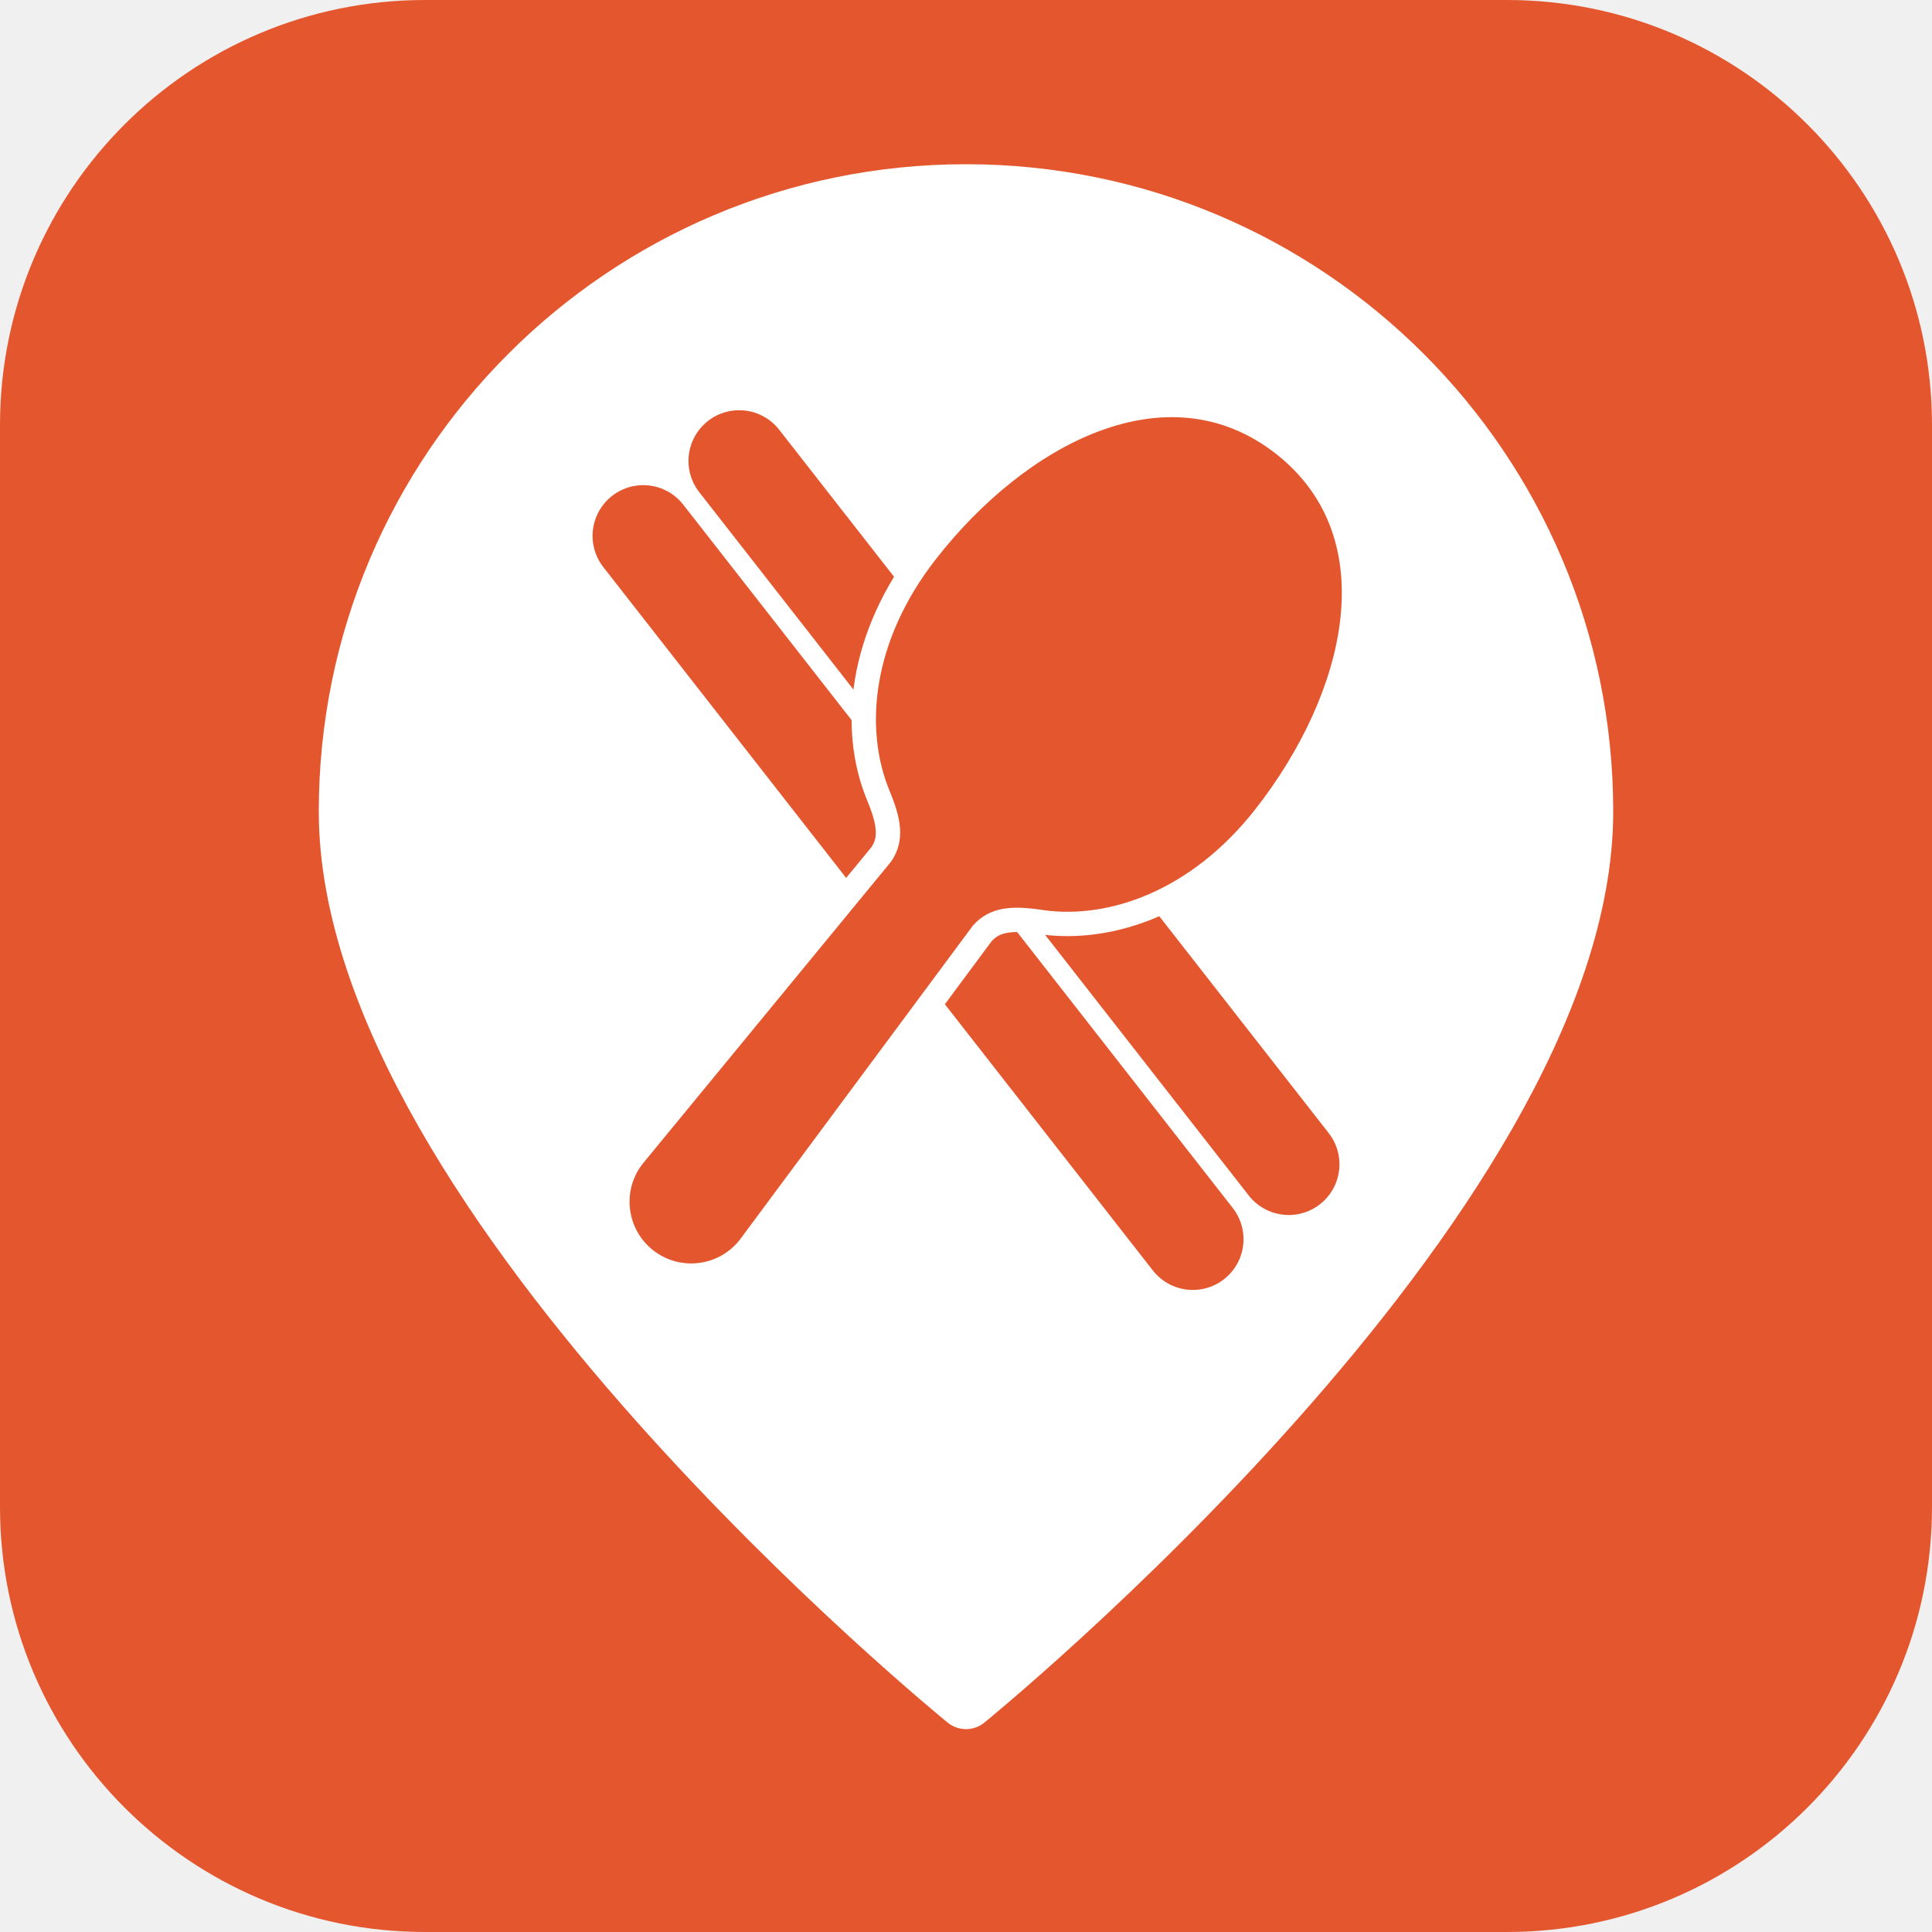
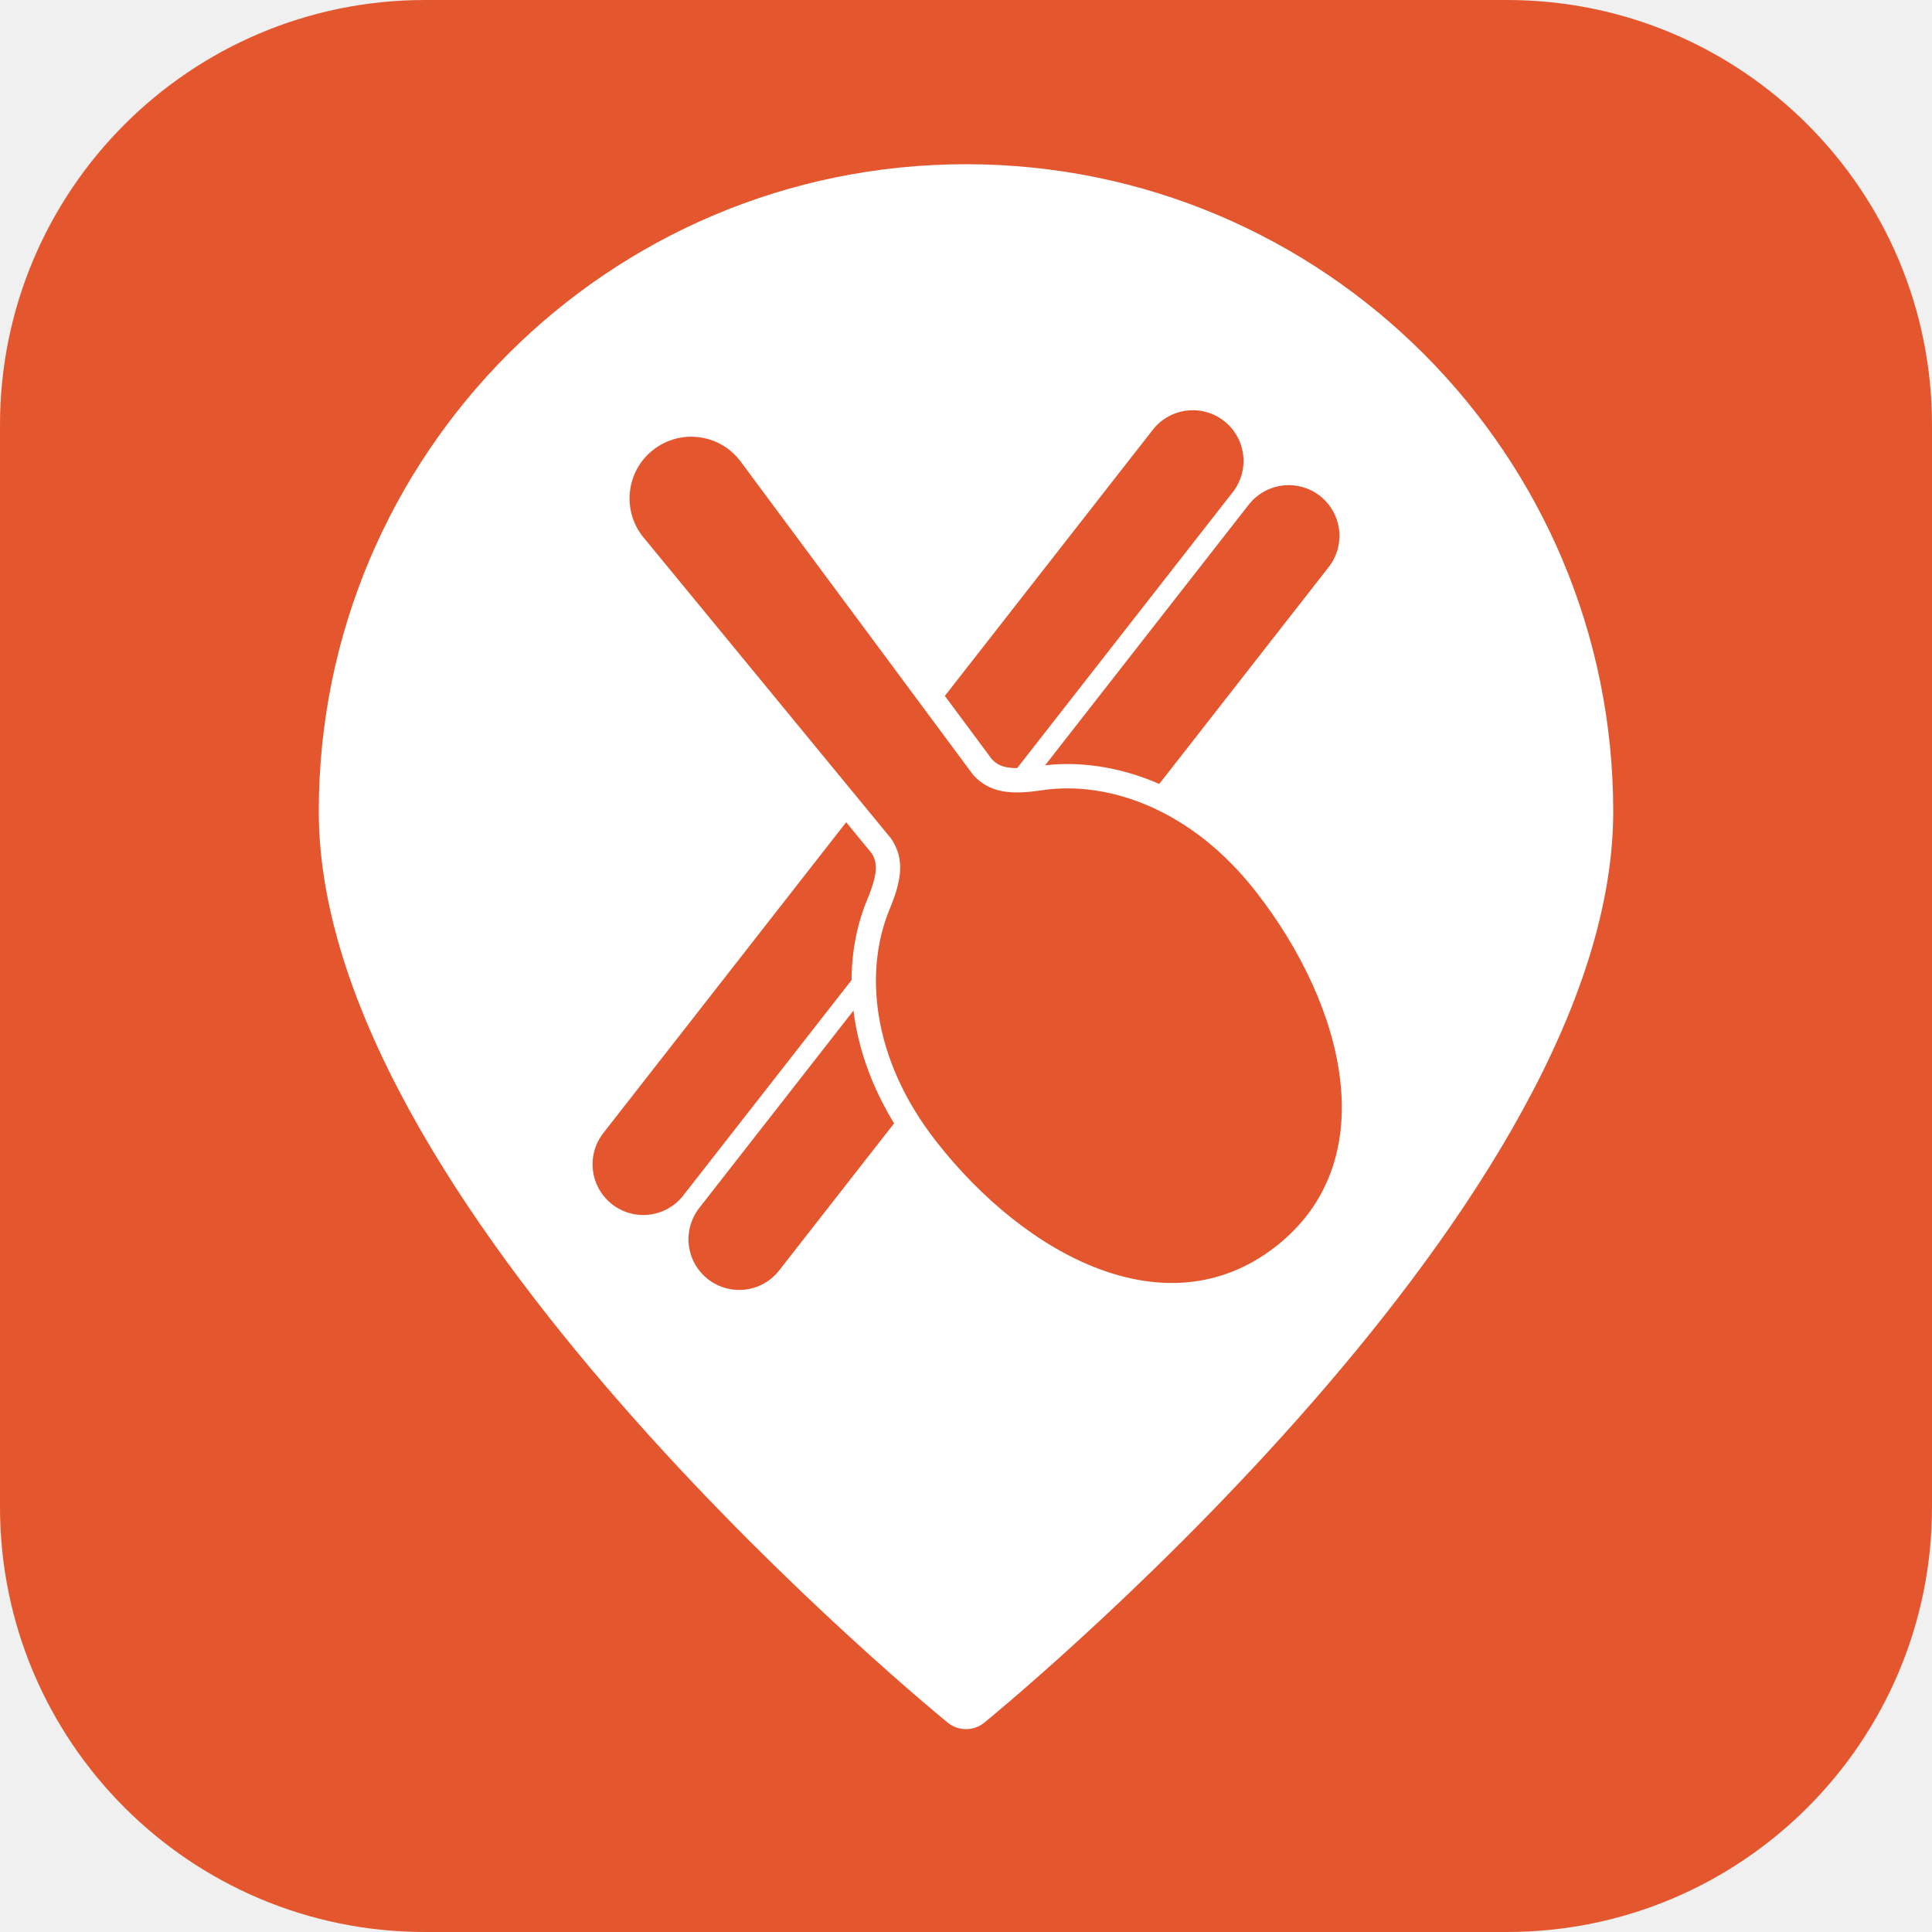
<svg xmlns="http://www.w3.org/2000/svg" width="512" height="512" viewBox="0 0 100 100">
  <rect width="100" height="100" rx="22" fill="#E4572E" />
  <path d="M50 88C50 88 18 62 18 42a32 32 0 1 1 64 0C82 62 50 88 50 88Z" fill="#FFFFFF" stroke="#FFFFFF" stroke-width="3" stroke-linejoin="round" />
-   <g transform="translate(50 44) scale(-0.84 0.84)">
+   <g transform="translate(50 44) scale(0.84) rotate(180)">
    <g transform="rotate(38)" fill="none" stroke-linecap="round">
      <path d="M-3.75 -27.5v55M3.75 -27.5v55" stroke="#E4572E" stroke-width="6.25" />
    </g>
    <path transform="rotate(-38)" d="M0 -31C8.5 -31 12.5 -22 12.5 -13C12.5 -6.5 9.5 -2 6 0C4.4 0.9 3.3 1.8 3.2 3.4L3.8 27.5A3.8 3.8 0 0 1 -3.8 27.5L-3.2 3.4C-3.3 1.8 -4.4 0.9 -6 0C-9.5 -2 -12.5 -6.5 -12.5 -13C-12.5 -22 -8.5 -31 0 -31Z" fill="#E4572E" stroke="#FFFFFF" stroke-width="3" stroke-linejoin="round" paint-order="stroke" />
  </g>
</svg>
